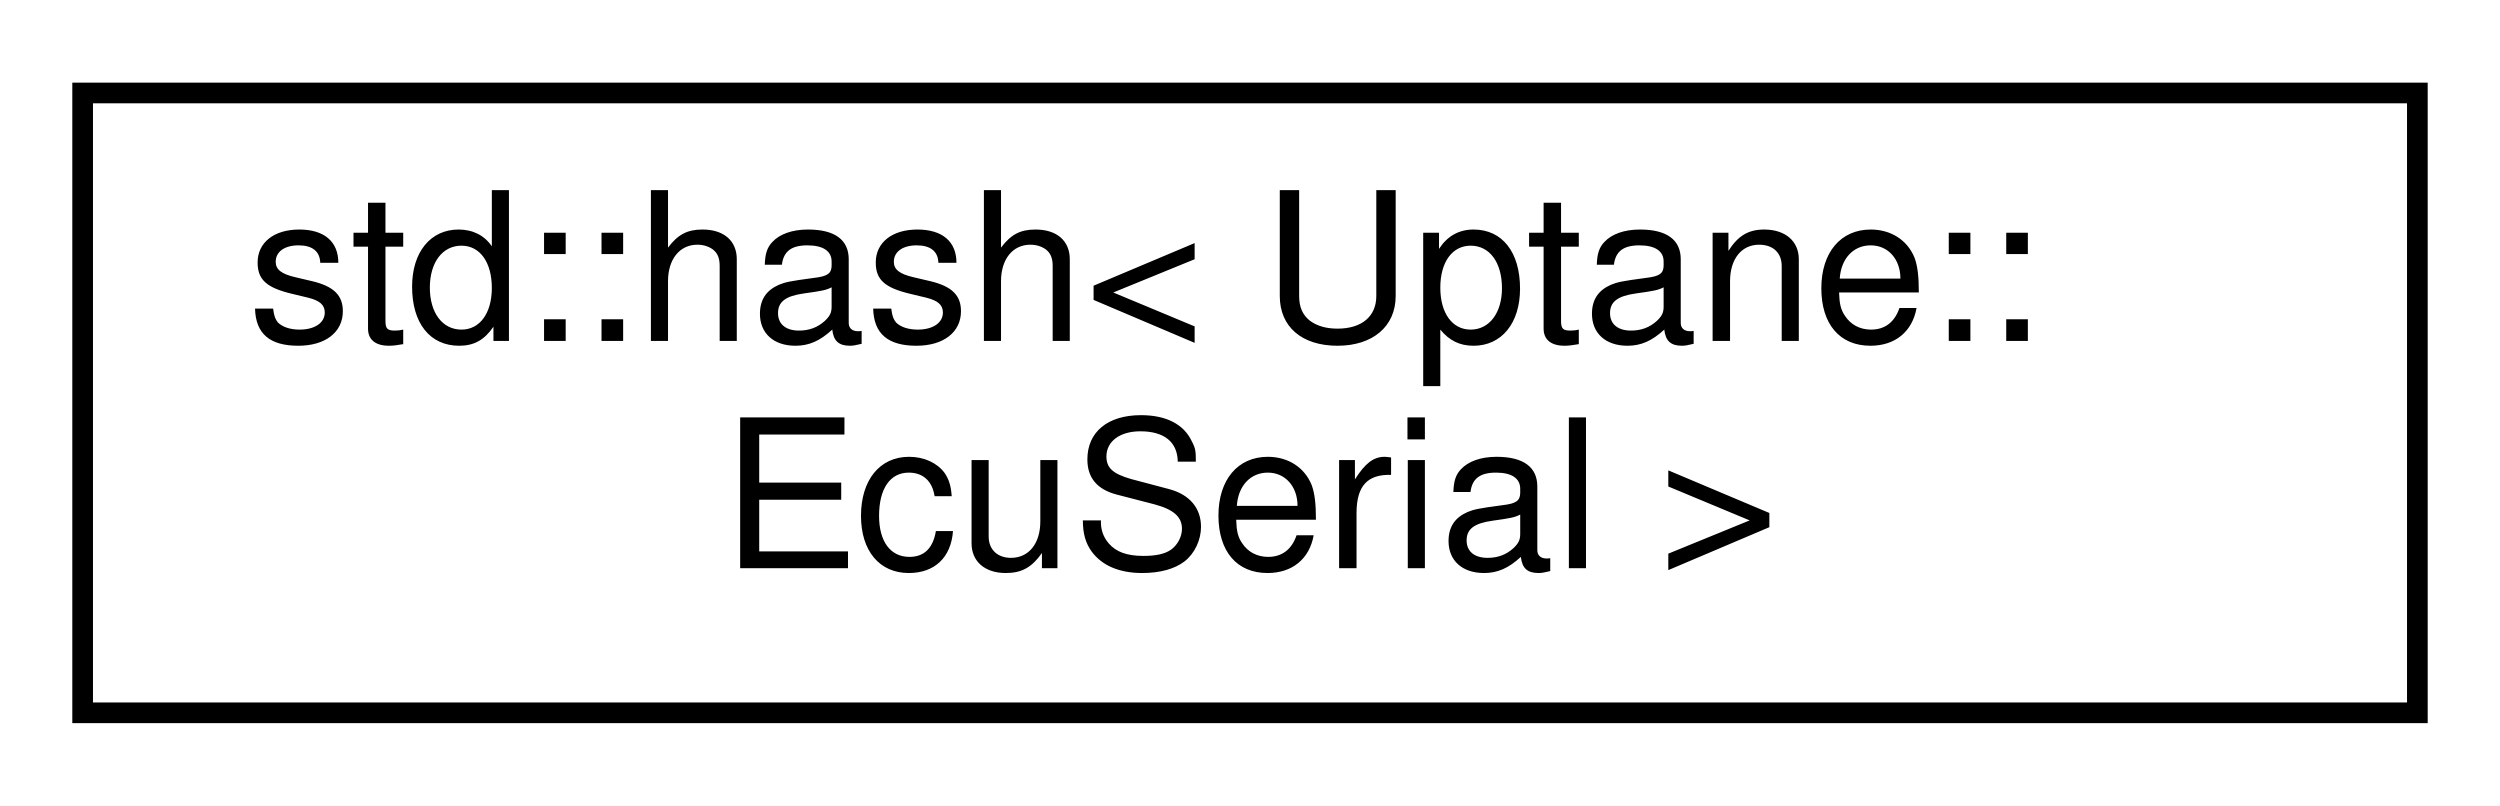
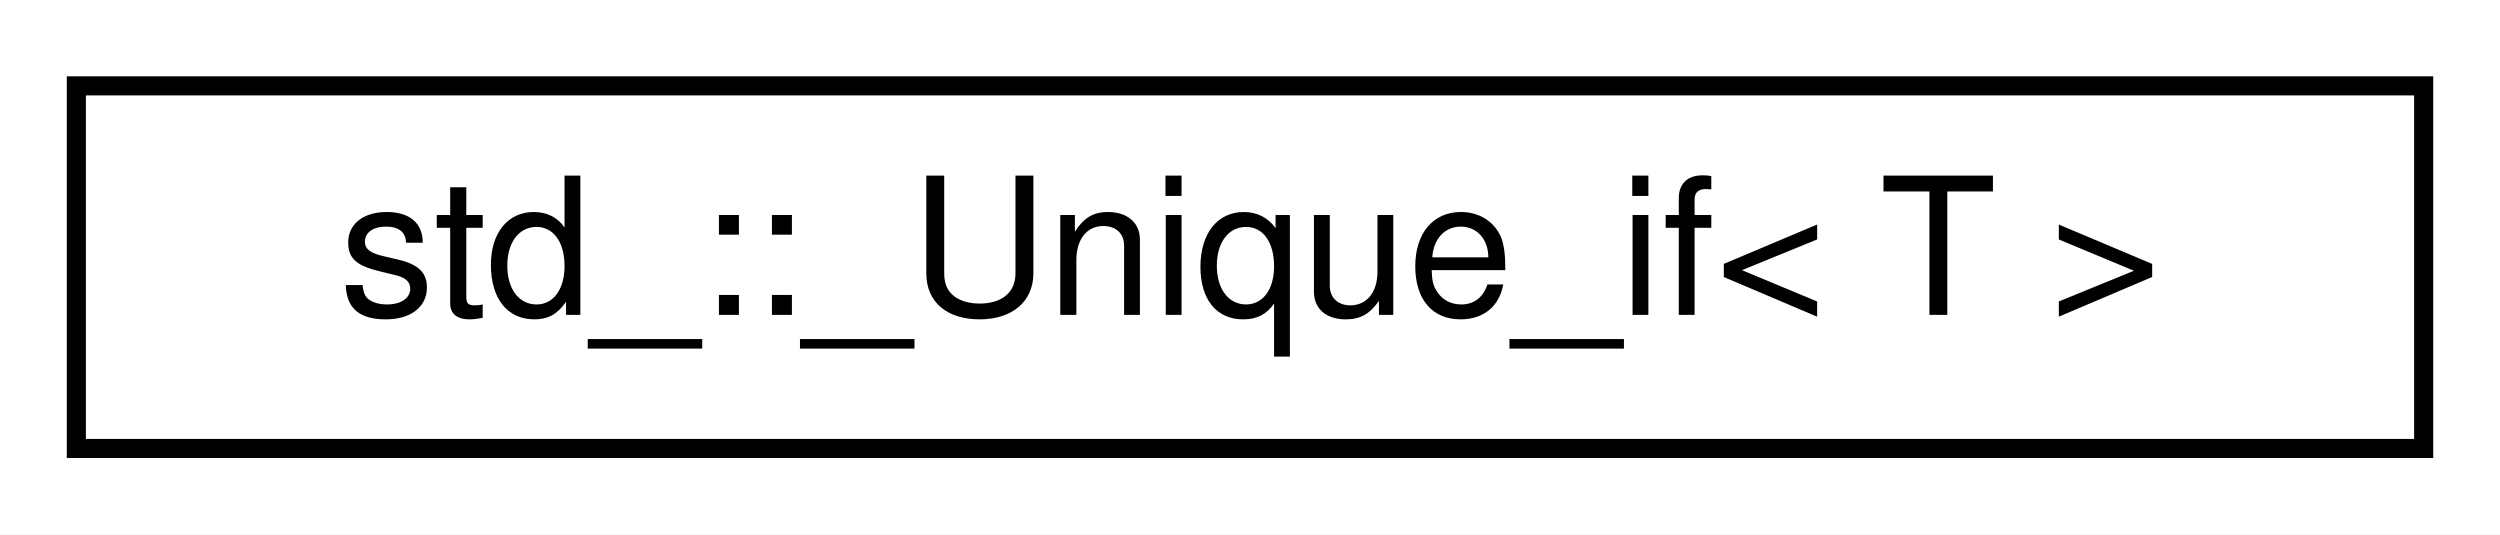
- <svg xmlns="http://www.w3.org/2000/svg" xmlns:xlink="http://www.w3.org/1999/xlink" width="121pt" height="39pt" viewBox="0.00 0.00 121.00 39.00">
-   <g id="graph0" class="graph" transform="scale(1 1) rotate(0) translate(4 35)">
-     <polygon fill="white" stroke="transparent" points="-4,4 -4,-35 117,-35 117,4 -4,4" />
+ <svg xmlns="http://www.w3.org/2000/svg" xmlns:xlink="http://www.w3.org/1999/xlink" width="131pt" height="28pt" viewBox="0.00 0.00 131.00 28.00">
+   <g id="graph0" class="graph" transform="scale(1 1) rotate(0) translate(4 24)">
+     <polygon fill="white" stroke="transparent" points="-4,4 -4,-24 127,-24 127,4 -4,4" />
    <g id="node1" class="node">
      <g id="a_node1">
-         <a xlink:href="structstd_1_1hash_3_01_uptane_1_1_ecu_serial_01_4.html" target="_top" xlink:title=" ">
-           <polygon fill="white" stroke="black" points="0,-0.5 0,-30.5 113,-30.5 113,-0.5 0,-0.5" />
-           <text text-anchor="start" x="8" y="-18.5" font-family="Helvetica,sans-Serif" font-size="10.00">std::hash&lt; Uptane::</text>
-           <text text-anchor="middle" x="56.5" y="-7.5" font-family="Helvetica,sans-Serif" font-size="10.00">EcuSerial &gt;</text>
+         <a xlink:href="structstd___1_1___unique__if.html" target="_top" xlink:title=" ">
+           <polygon fill="white" stroke="black" points="0,-0.5 0,-19.5 123,-19.5 123,-0.5 0,-0.5" />
+           <text text-anchor="middle" x="61.5" y="-7.5" font-family="Helvetica,sans-Serif" font-size="10.00">std_::_Unique_if&lt; T &gt;</text>
        </a>
      </g>
    </g>
  </g>
</svg>
